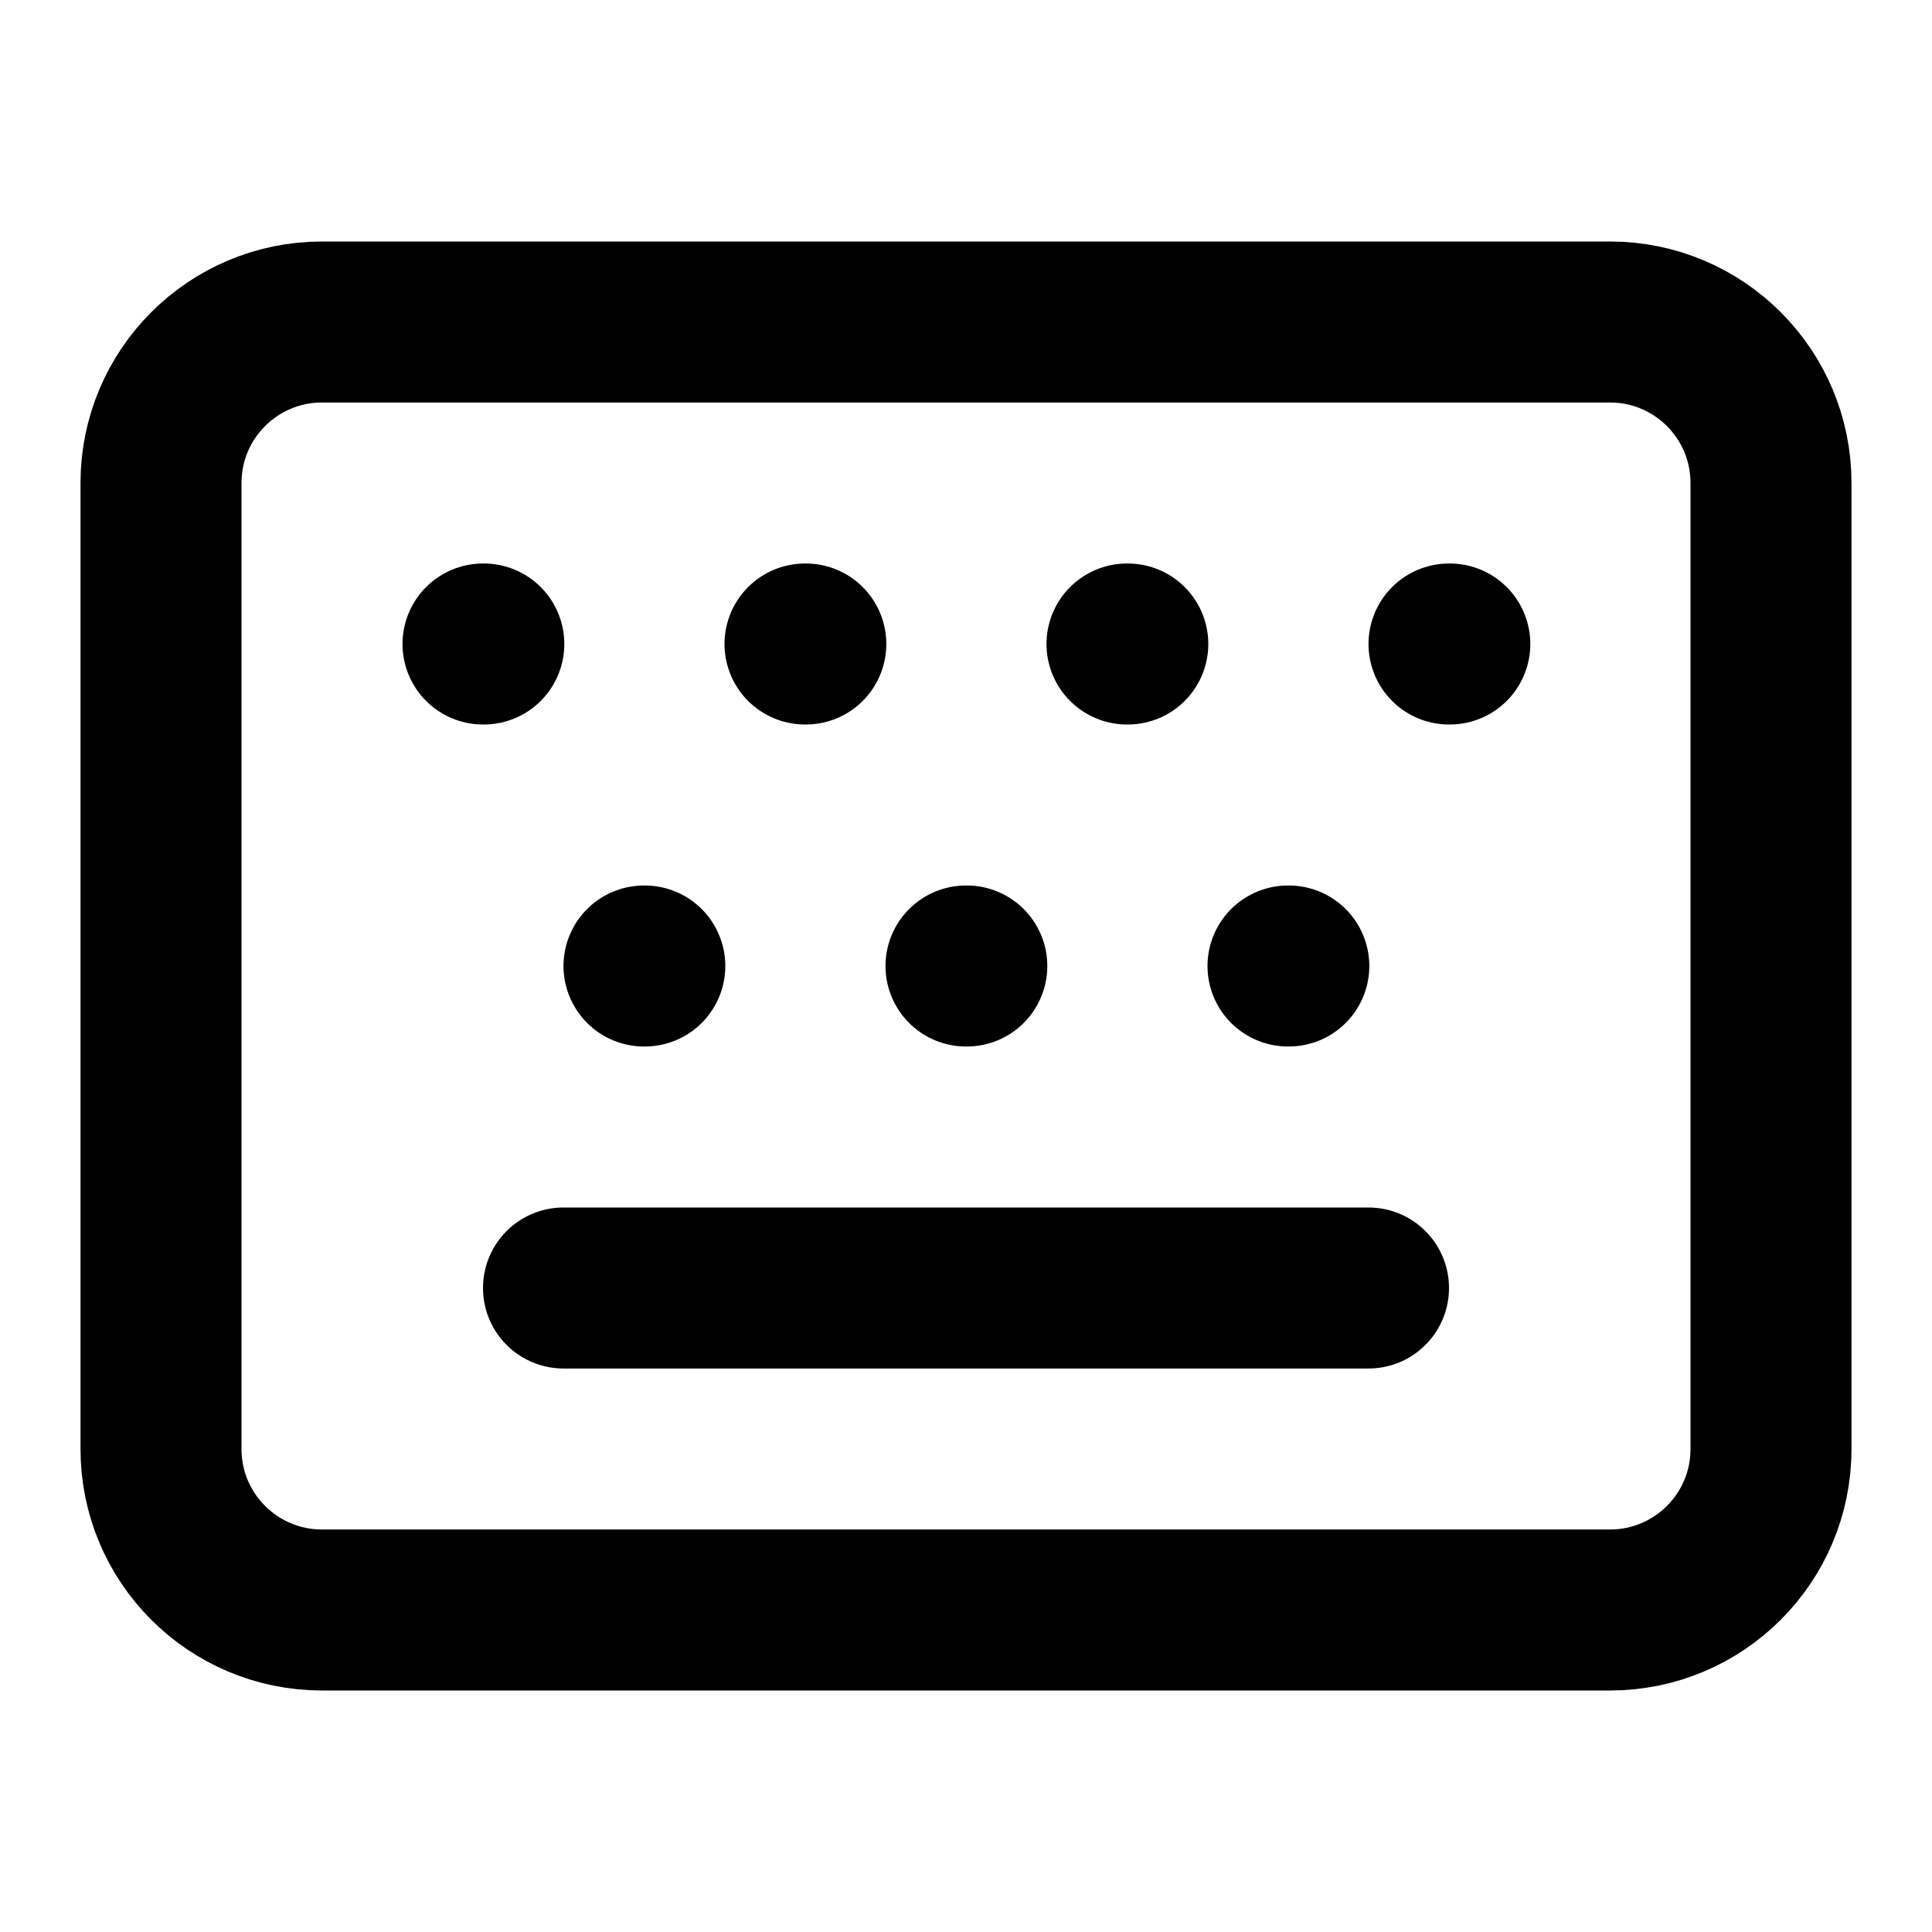
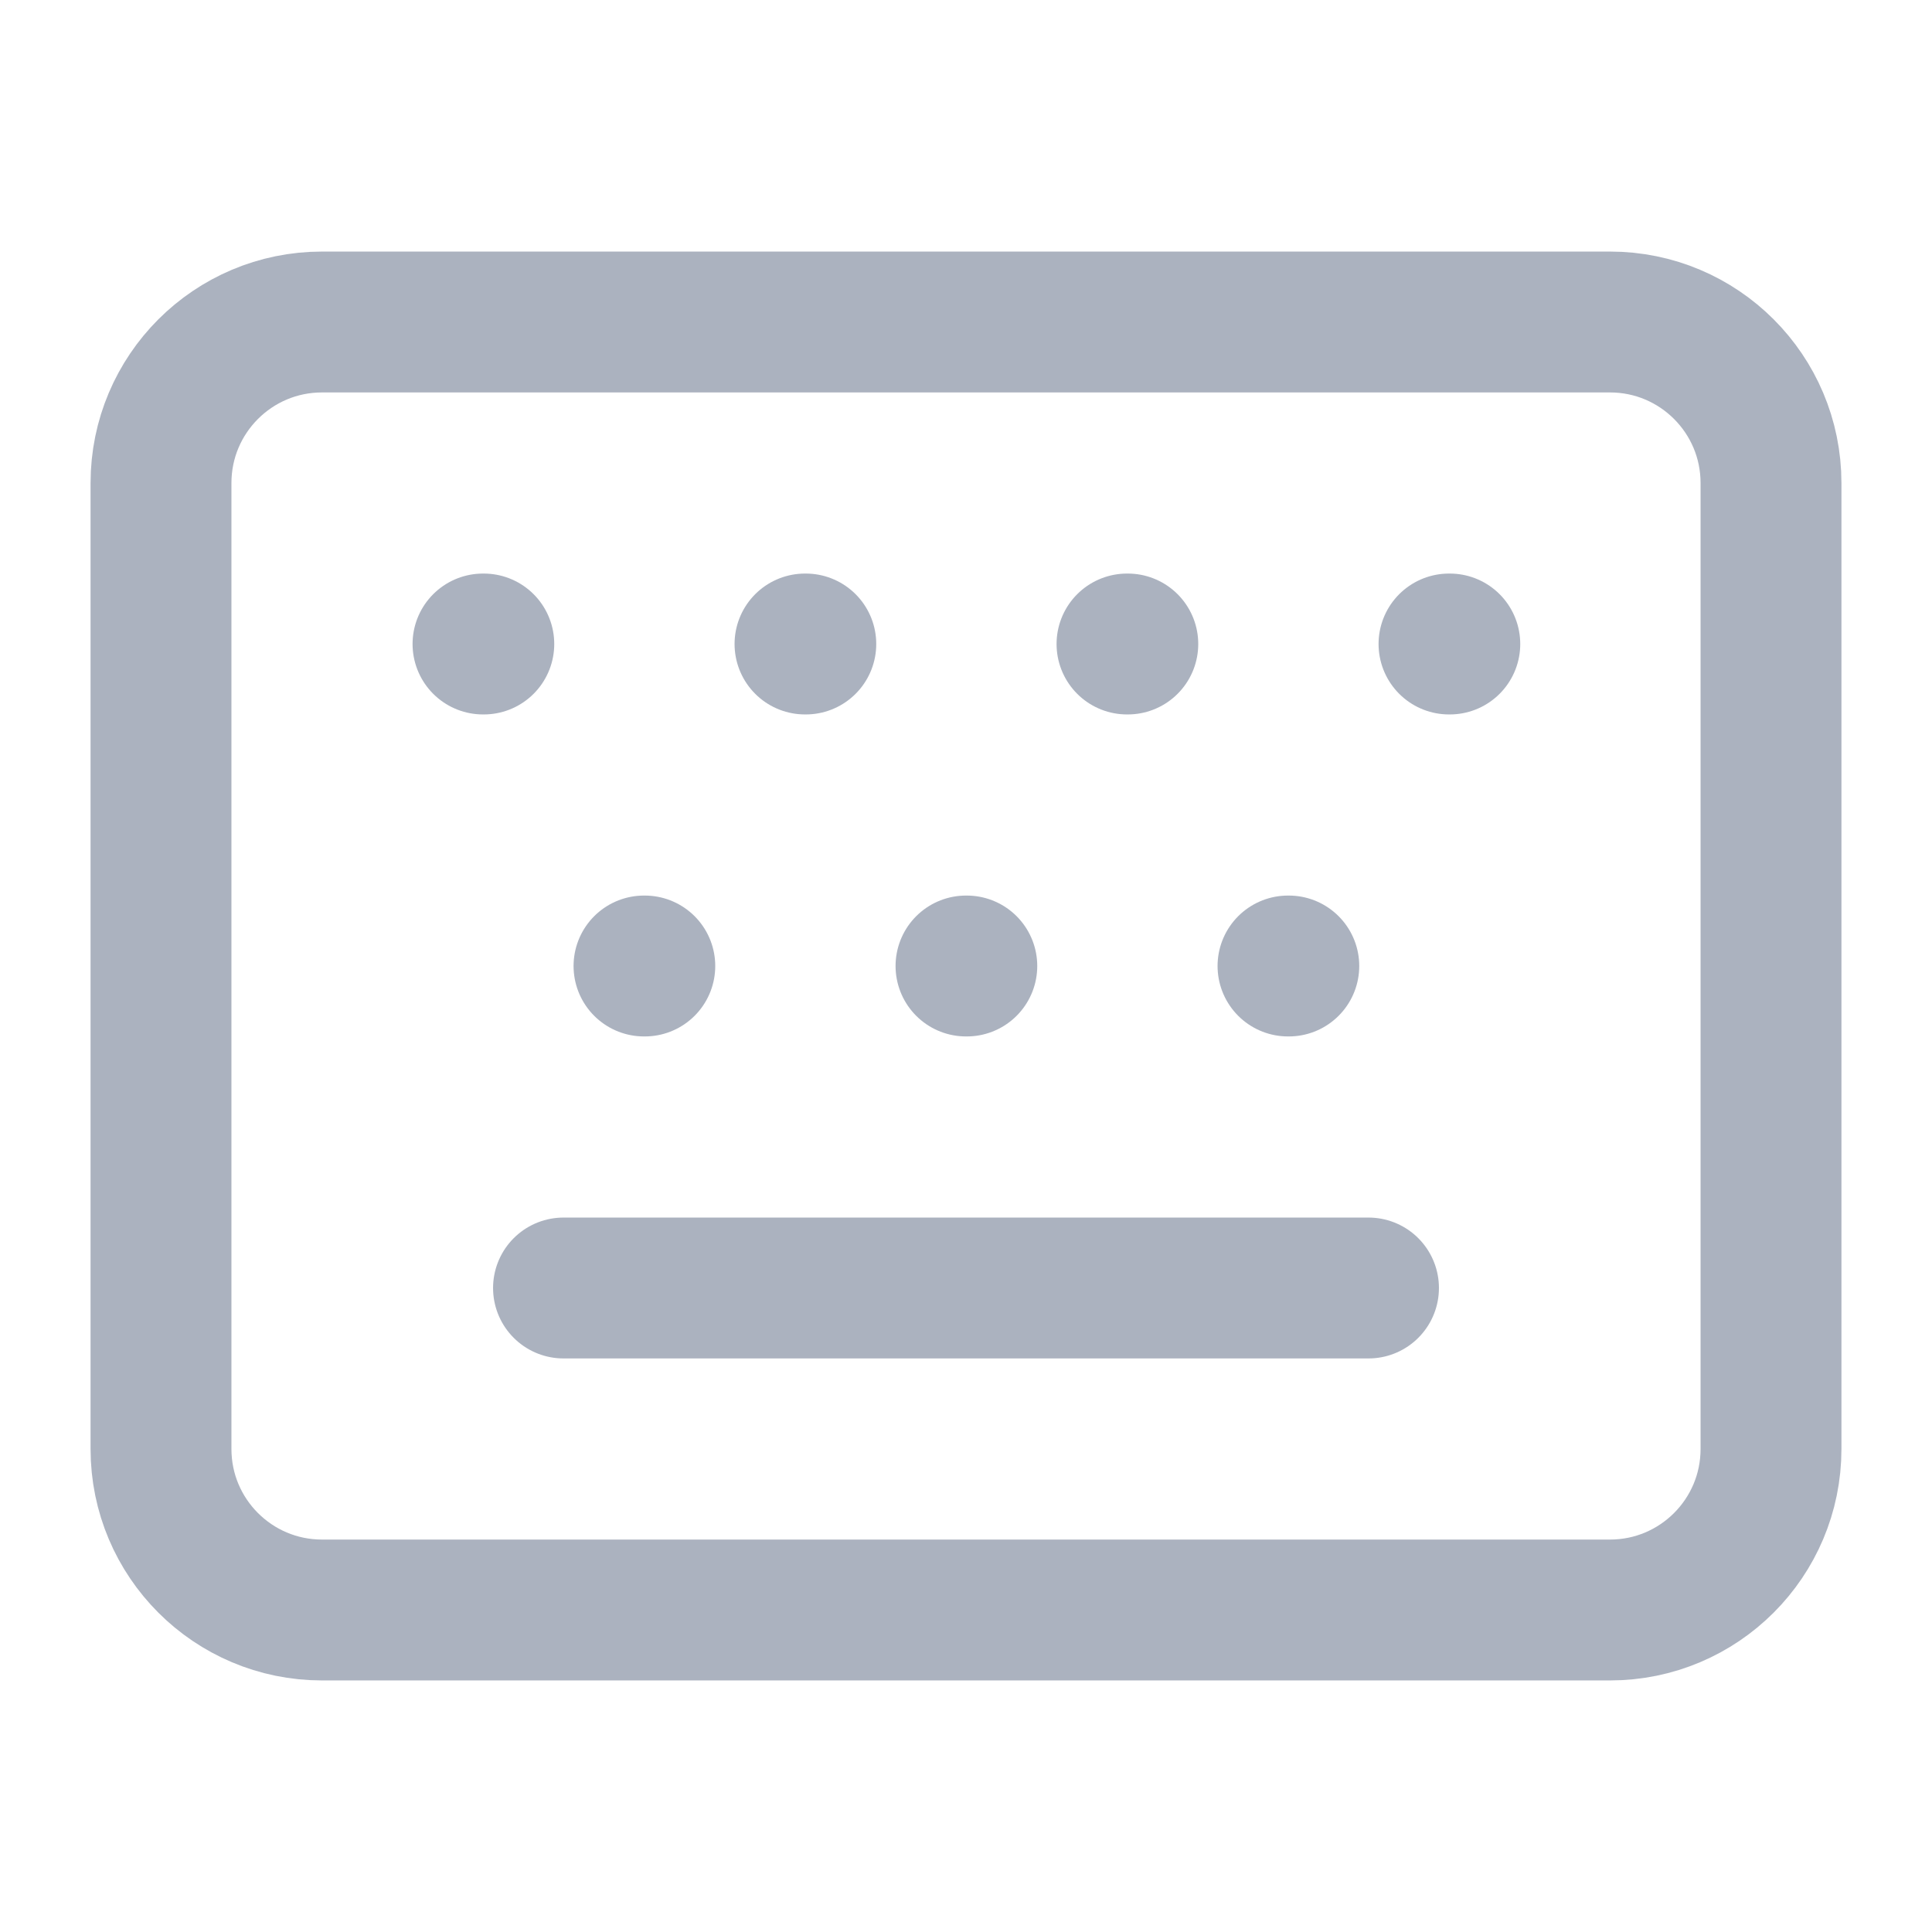
- <svg xmlns="http://www.w3.org/2000/svg" class="lucide lucide-keyboard" width="24" height="24" viewBox="0 0 24 24" fill="none" stroke="currentColor" stroke-width="2" stroke-linecap="round" stroke-linejoin="round">
+ <svg xmlns="http://www.w3.org/2000/svg" class="lucide lucide-keyboard" width="24" height="24" viewBox="0 0 24 24" fill="none" stroke="#abb2bf" stroke-width="1.75" stroke-linecap="round" stroke-linejoin="round">
  <path d="M10 8h.01" />
  <path d="M12 12h.01" />
  <path d="M14 8h.01" />
  <path d="M16 12h.01" />
  <path d="M18 8h.01" />
  <path d="M6 8h.01" />
  <path d="M7 16h10" />
  <path d="M8 12h.01" />
  <rect x="2" y="4" width="20" height="16" rx="2" />
</svg>
